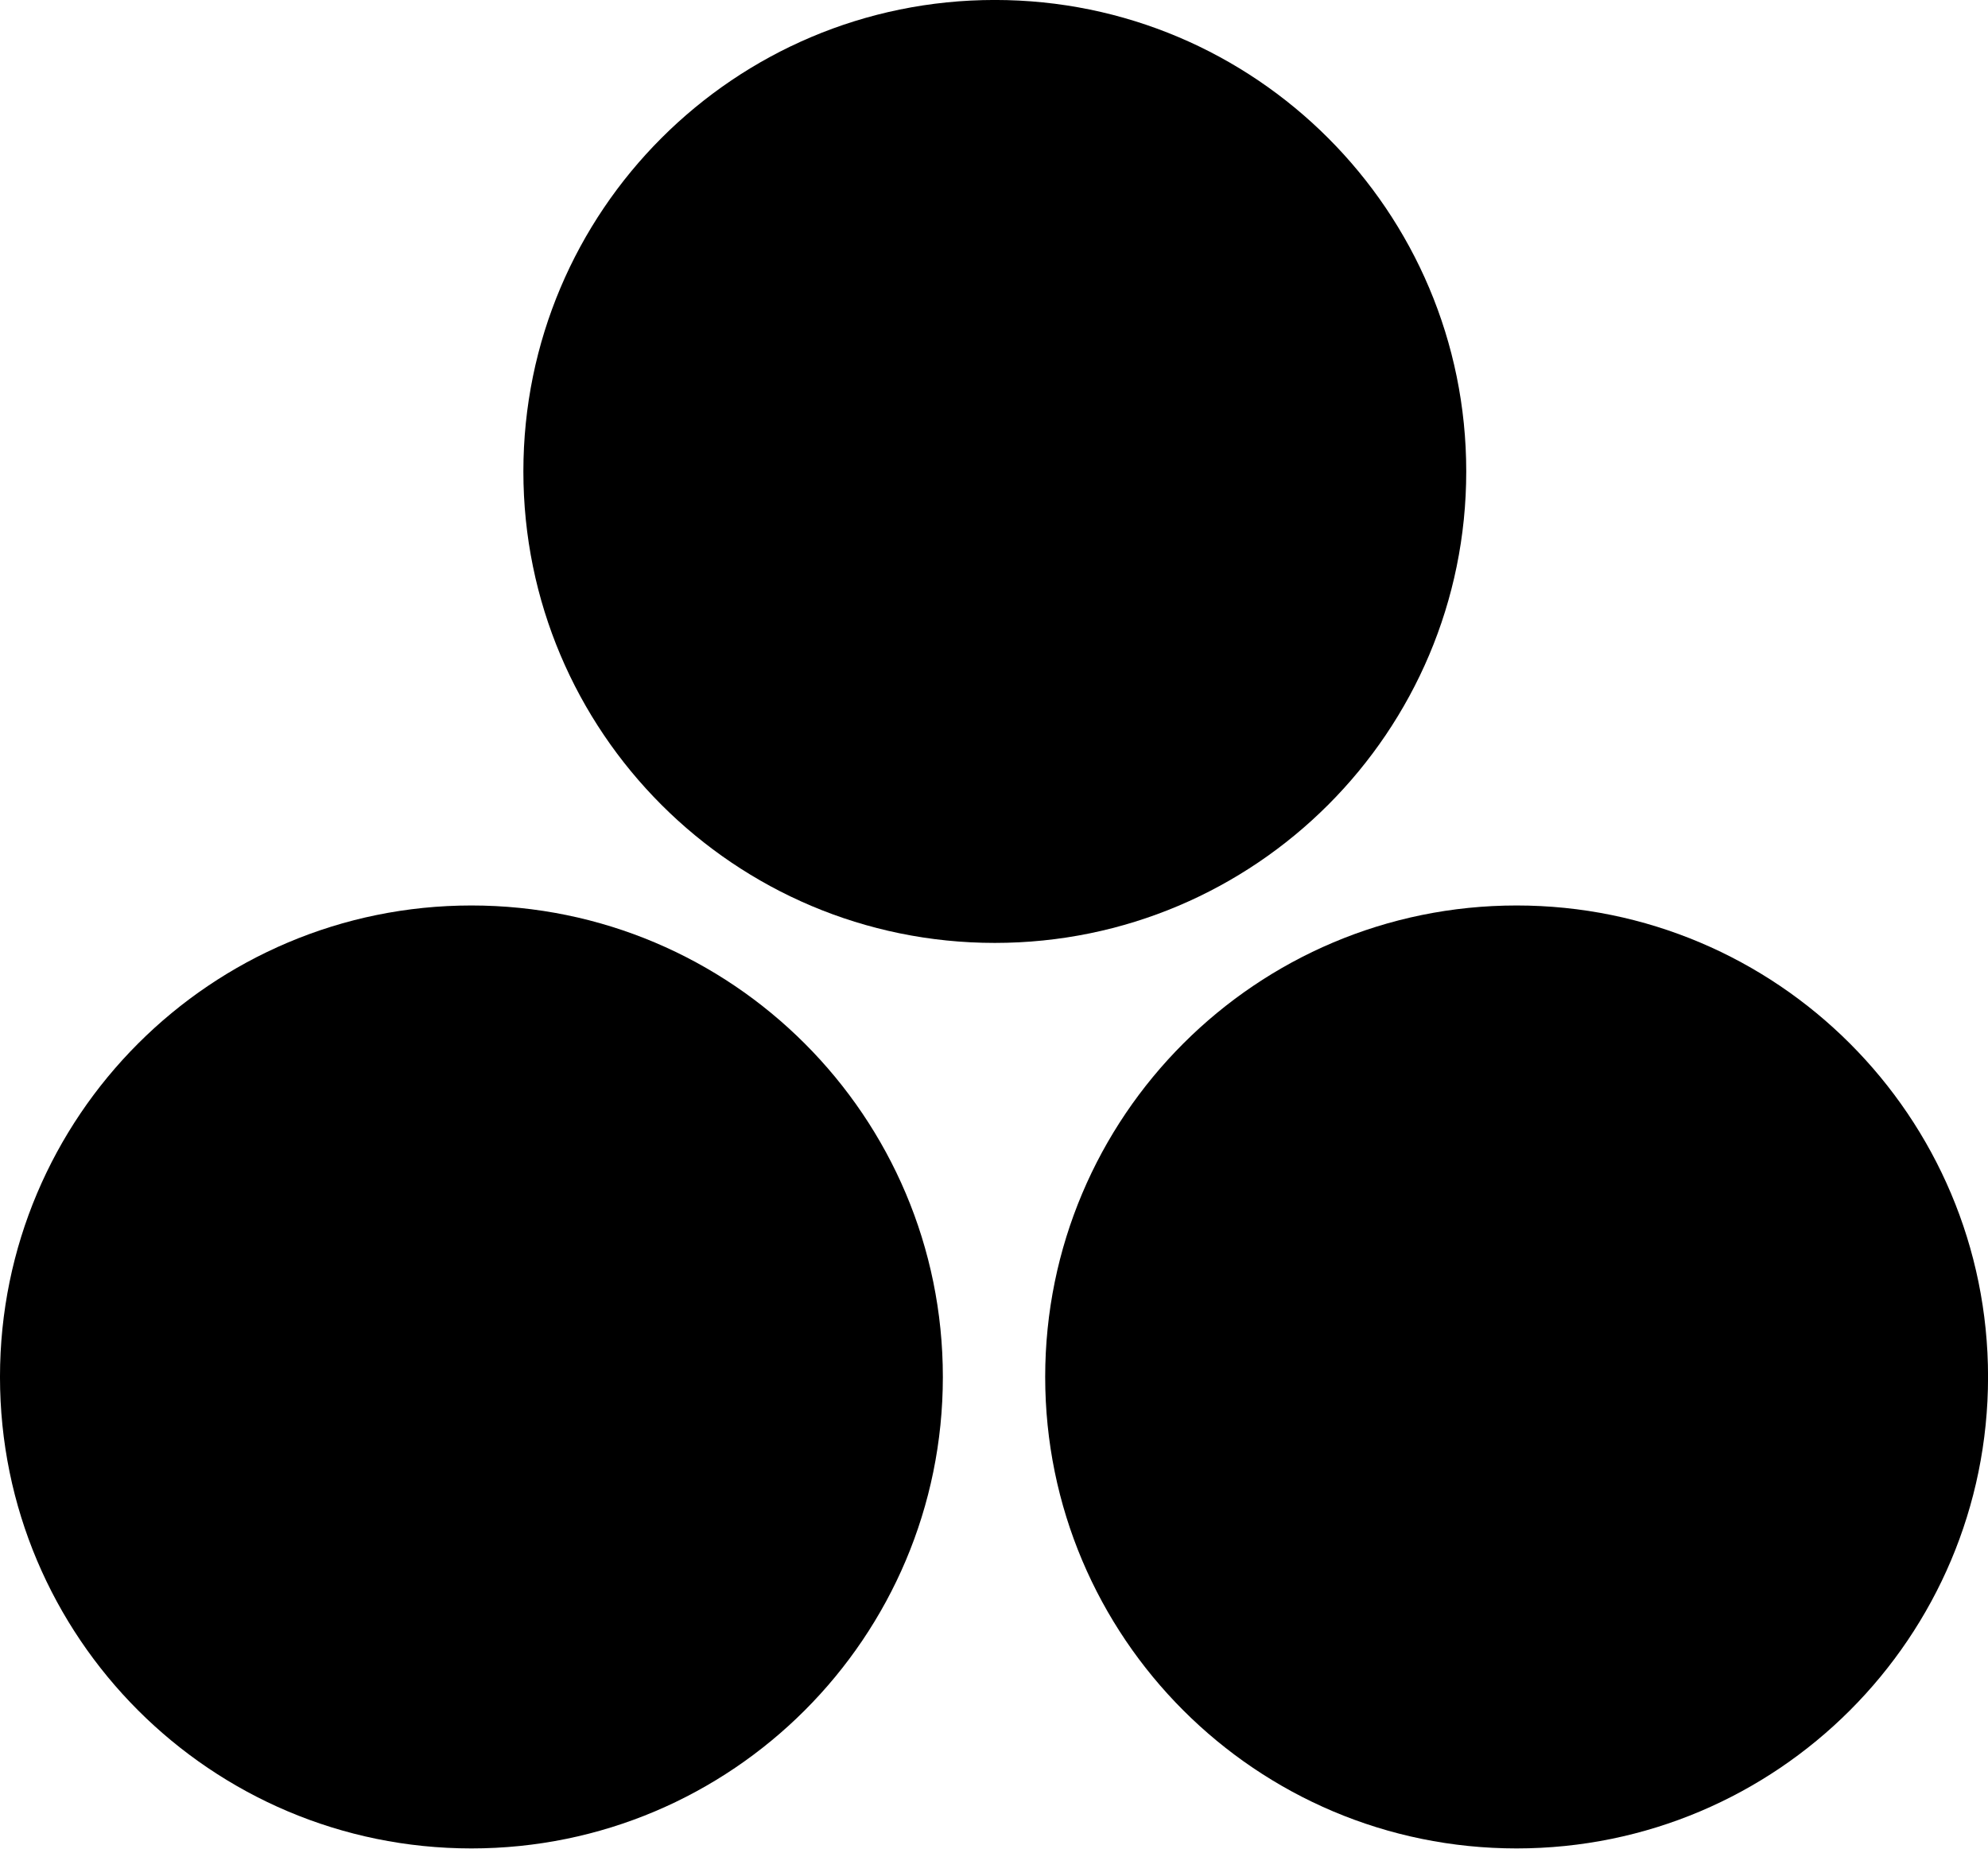
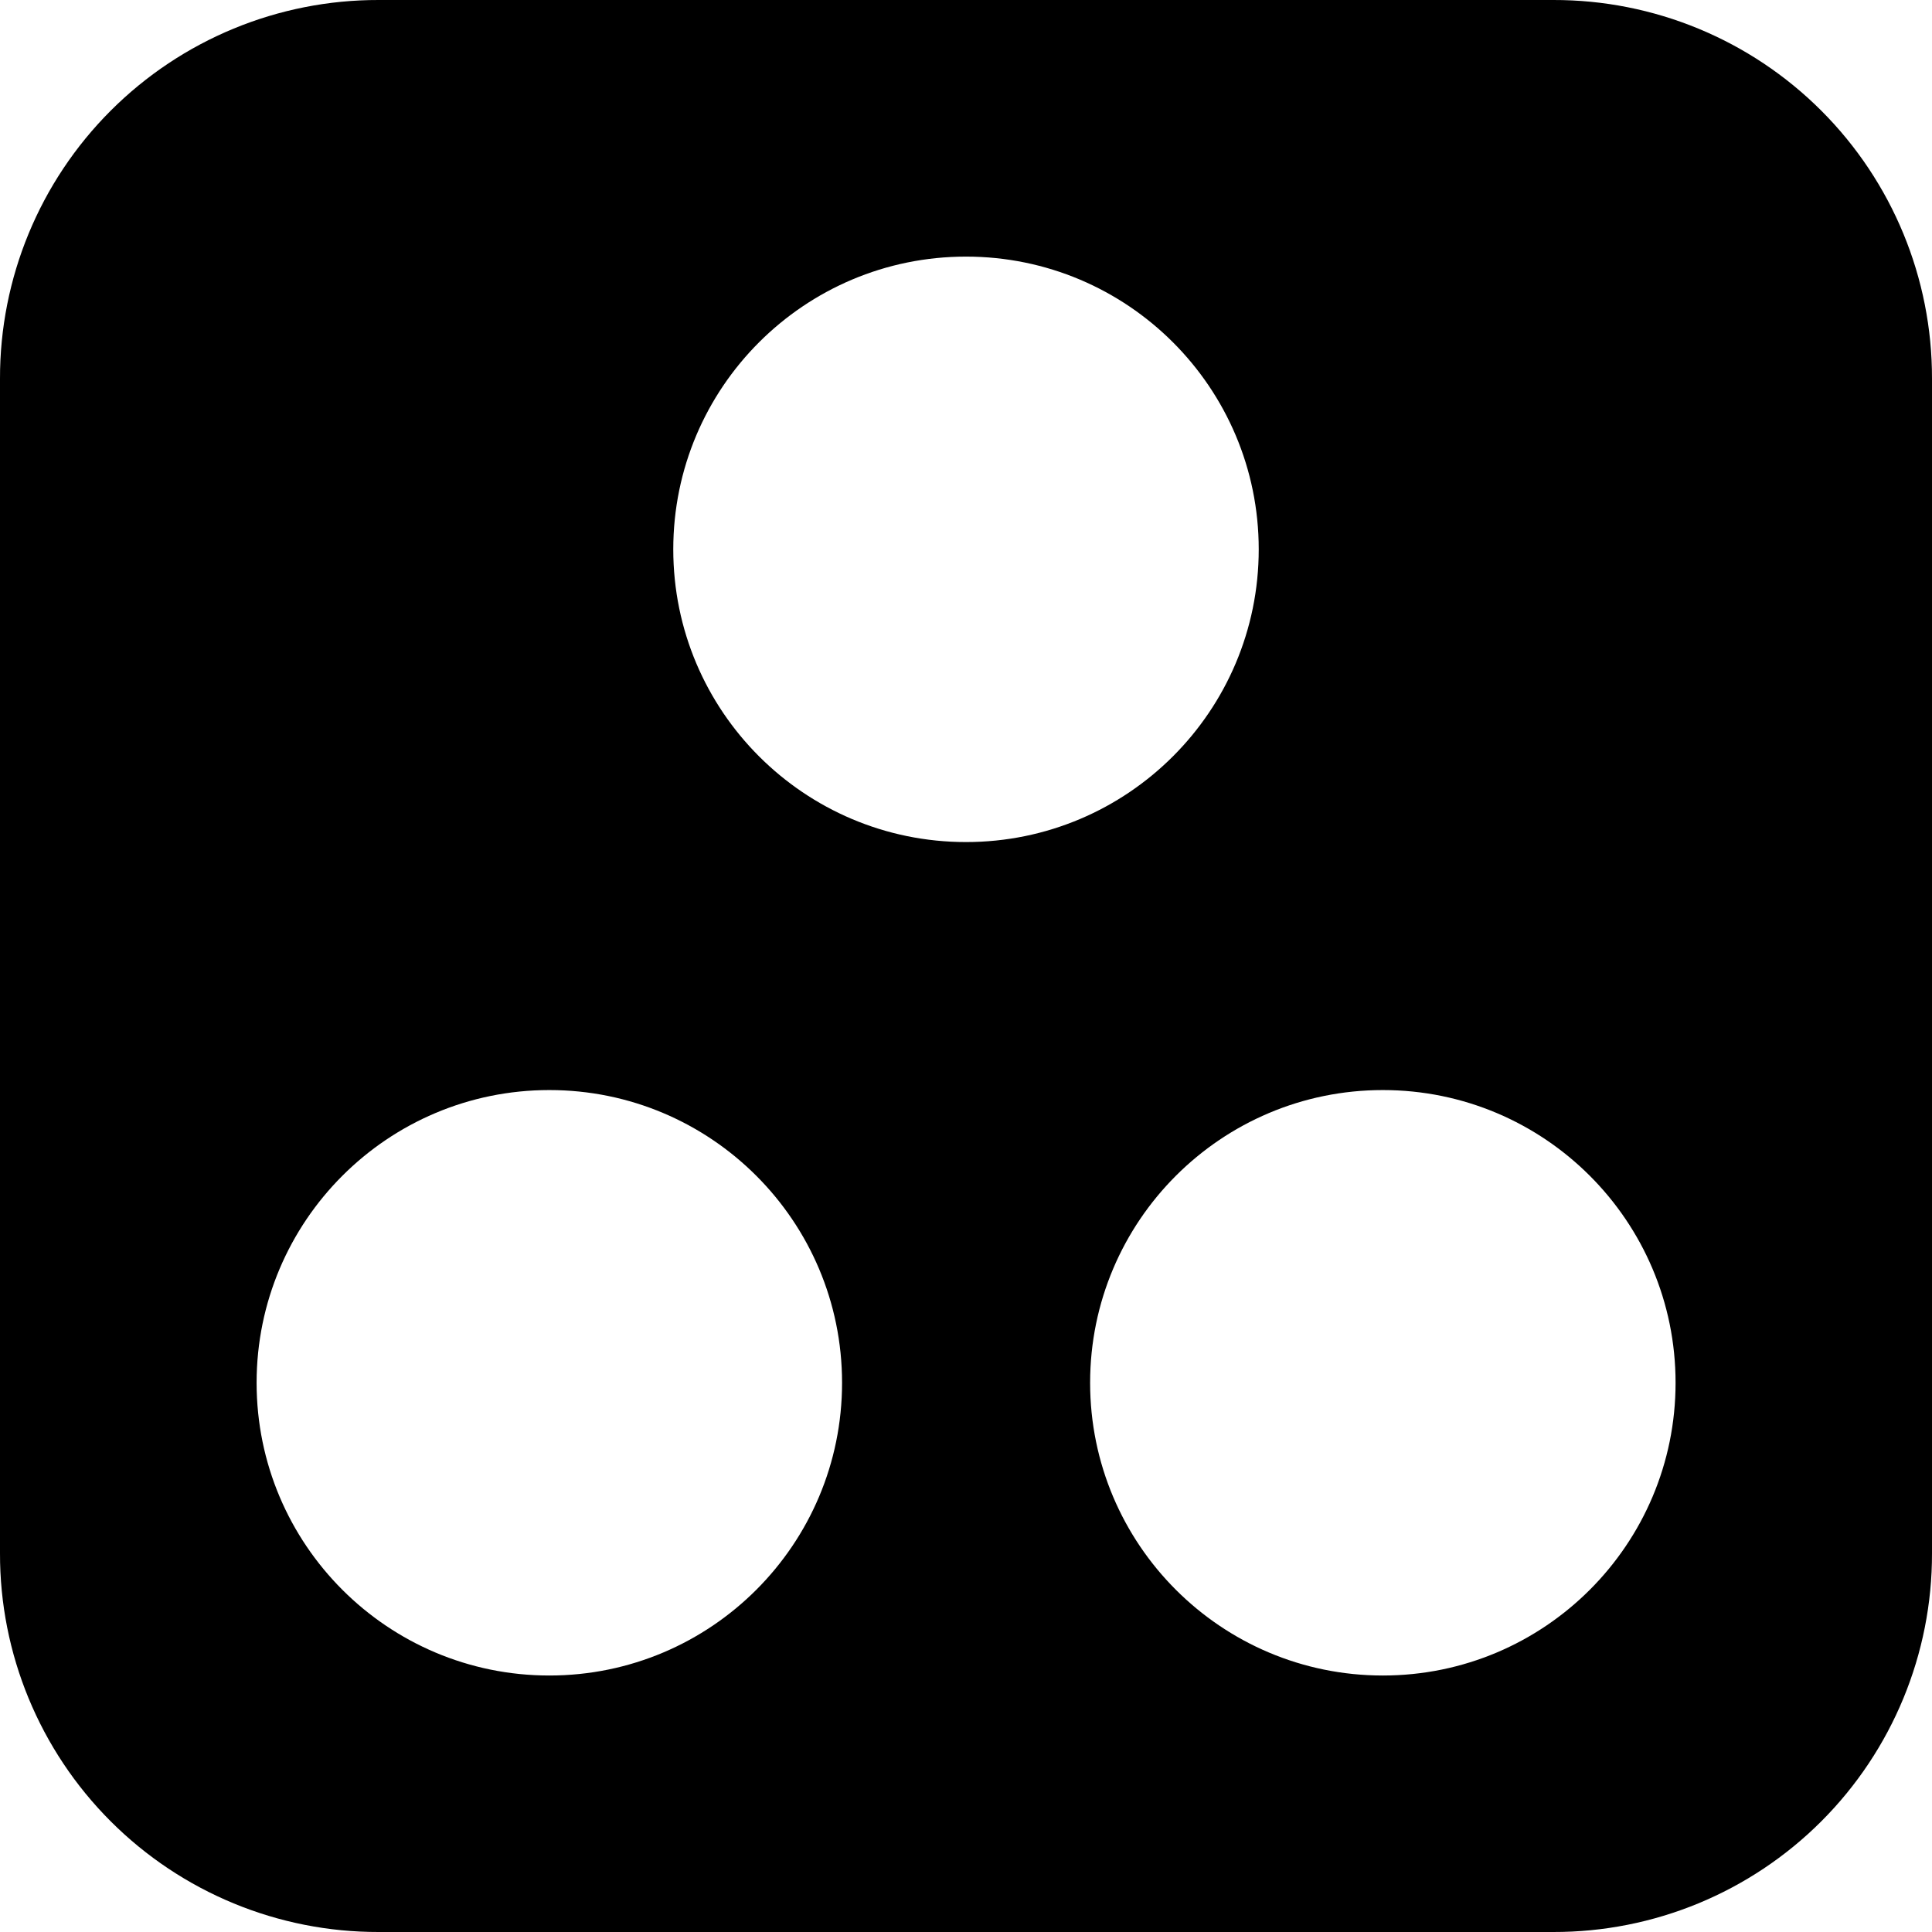
- <svg xmlns="http://www.w3.org/2000/svg" width="32.871mm" height="30.56mm" viewBox="0 0 32.871 30.56" version="1.1" id="svg357">
-   <defs id="defs354" />
-   <g id="layer1" transform="translate(-98.71415,-106.6285)">
-     <circle style="fill:#000000;stroke-width:0.265" id="path540" cx="115.163" cy="114.423" r="7.795" />
-     <circle style="fill:#000000;stroke-width:0.265" id="circle542" cx="123.791" cy="129.394" r="7.795" />
-     <circle style="fill:#000000;stroke-width:0.265" id="circle544" cx="106.509" cy="129.394" r="7.795" />
-   </g>
+ <svg xmlns="http://www.w3.org/2000/svg" width="33mm" height="33mm" viewBox="0 0 33 33">
+   <path d="M6.469 0A6.455 6.455 0 0 0 0 6.469V26.53A6.455 6.455 0 0 0 6.469 33H26.53A6.455 6.455 0 0 0 33 26.53V6.47A6.455 6.455 0 0 0 26.53 0zm10.03 4.383a5 5 0 0 1 5.001 5 5 5 0 0 1-5 5 5 5 0 0 1-5-5 5 5 0 0 1 5-5M9.383 18.619a5 5 0 0 1 5 5 5 5 0 0 1-5 5 5 5 0 0 1-5-5 5 5 0 0 1 5-5m14.237 0a5 5 0 0 1 5 5 5 5 0 0 1-5 5 5 5 0 0 1-5-5 5 5 0 0 1 5-5" style="stroke-width:2.766" />
</svg>
